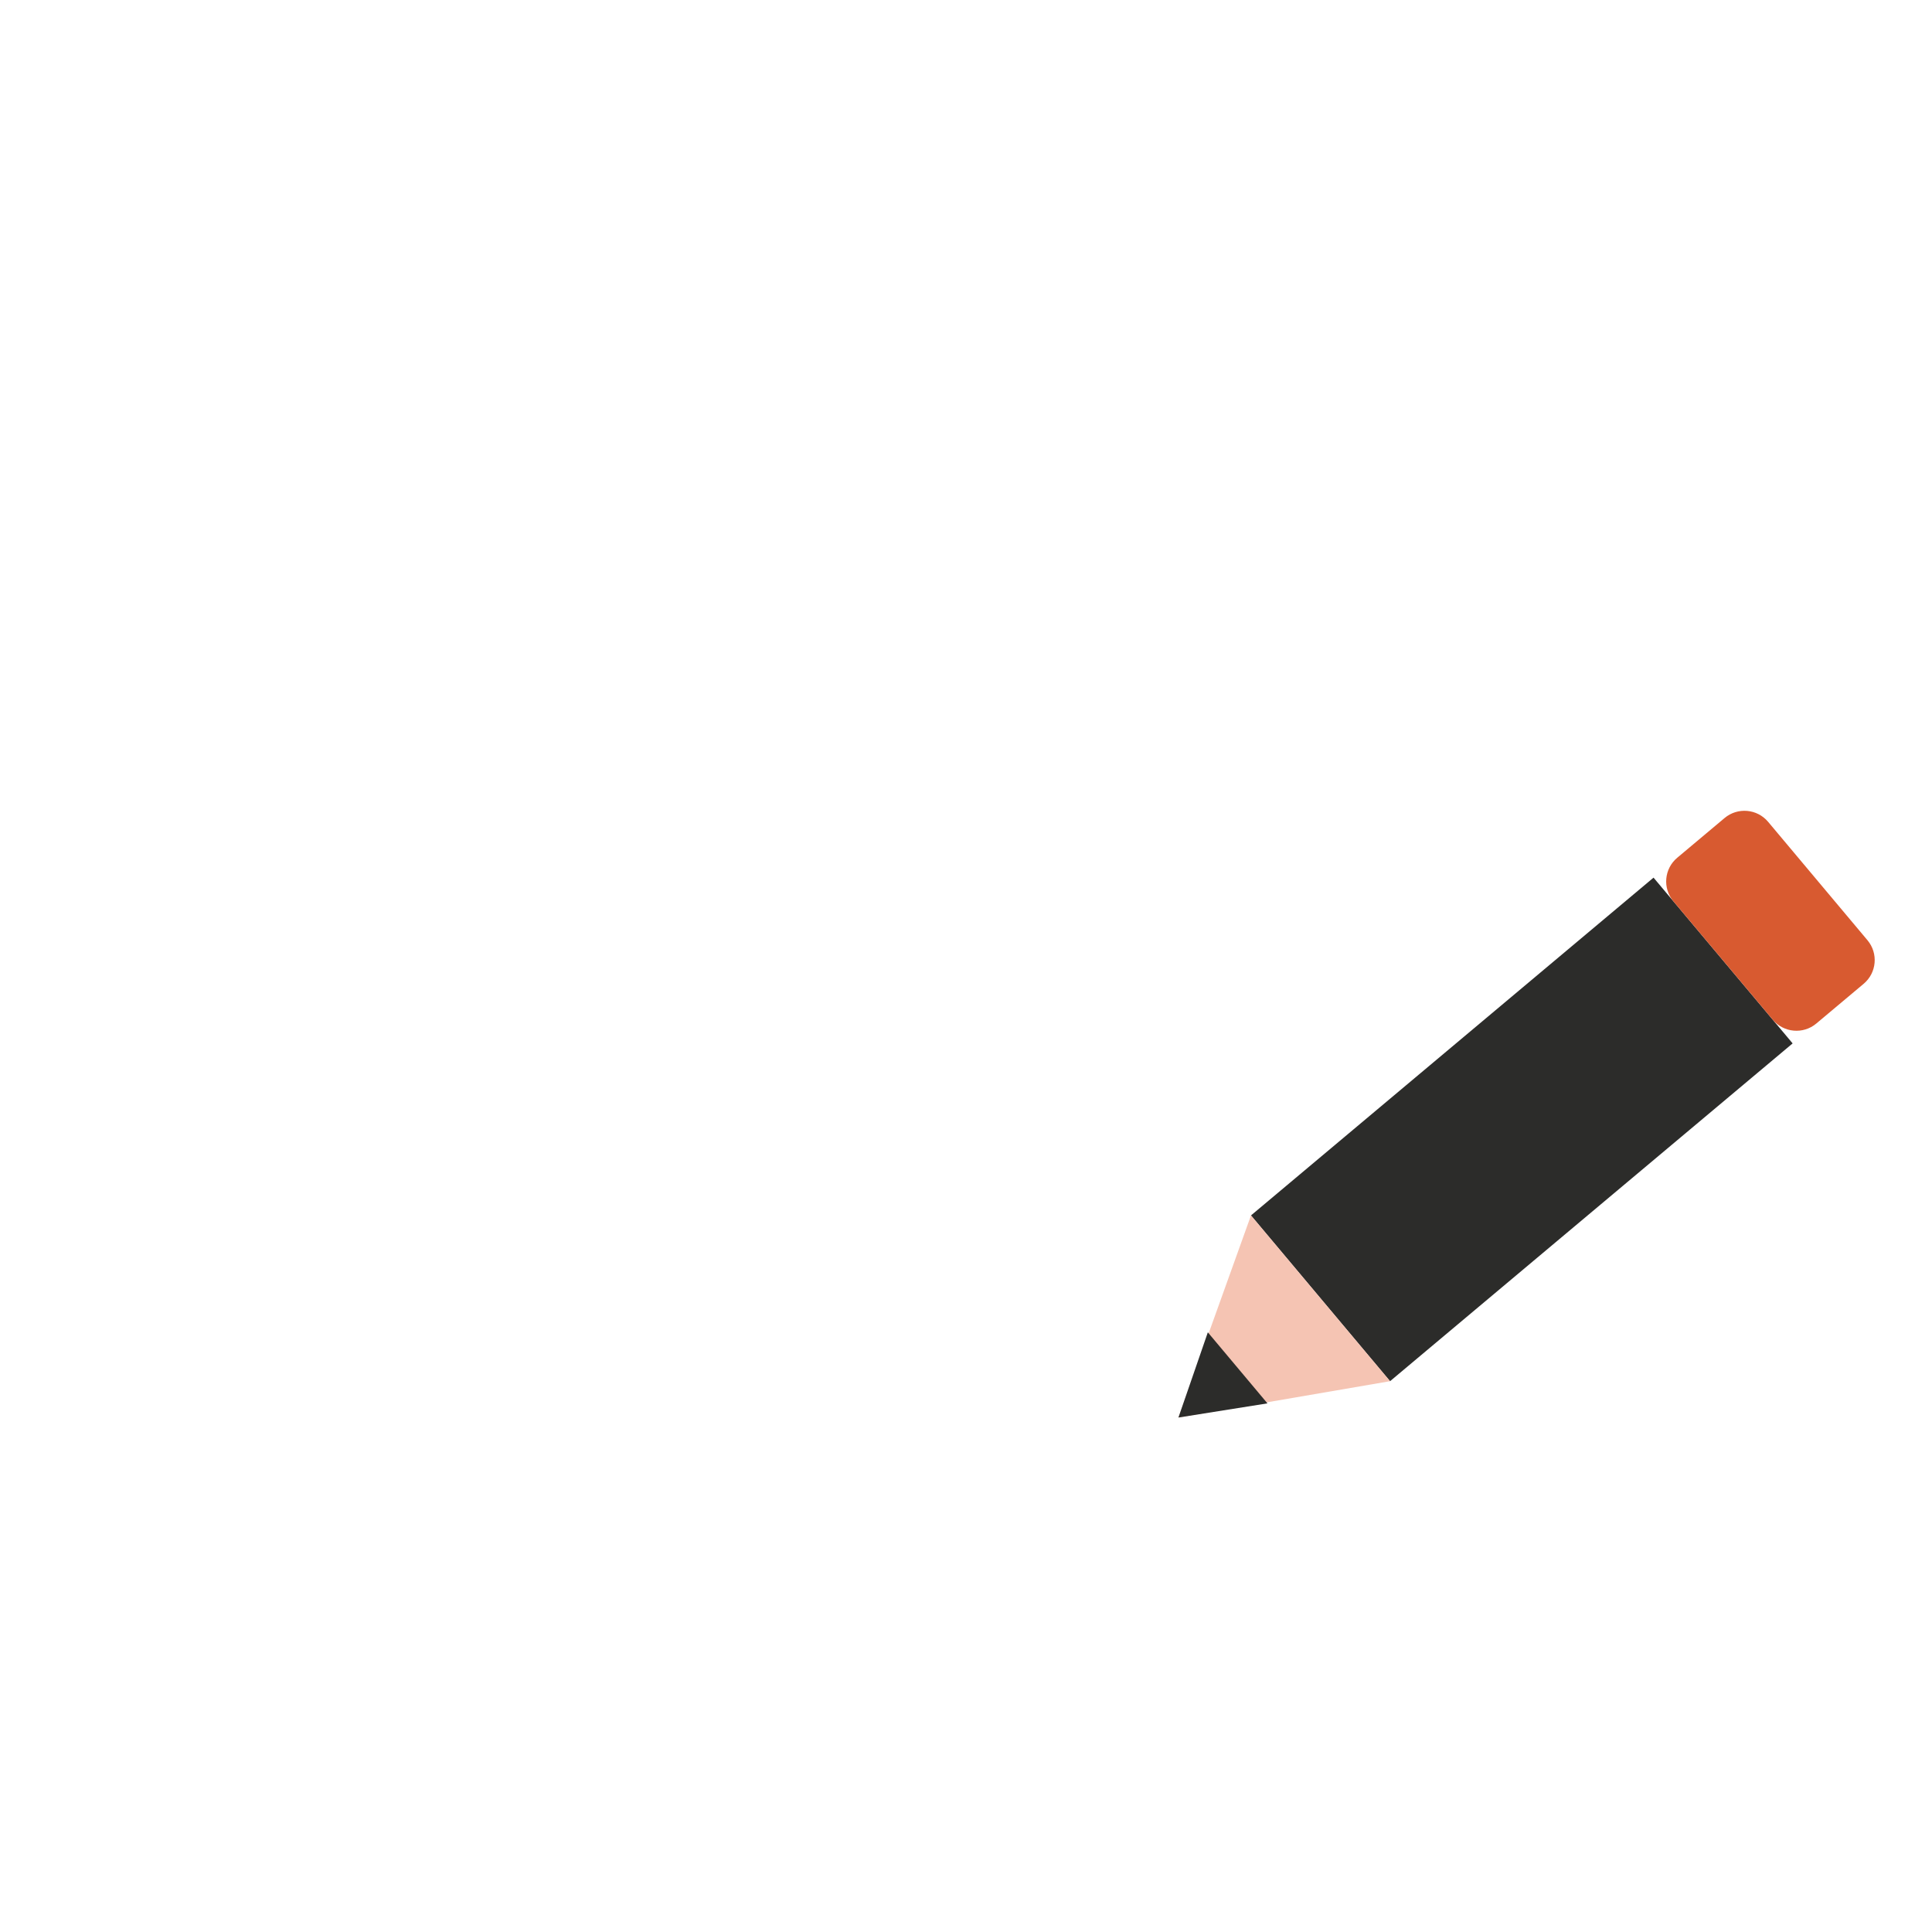
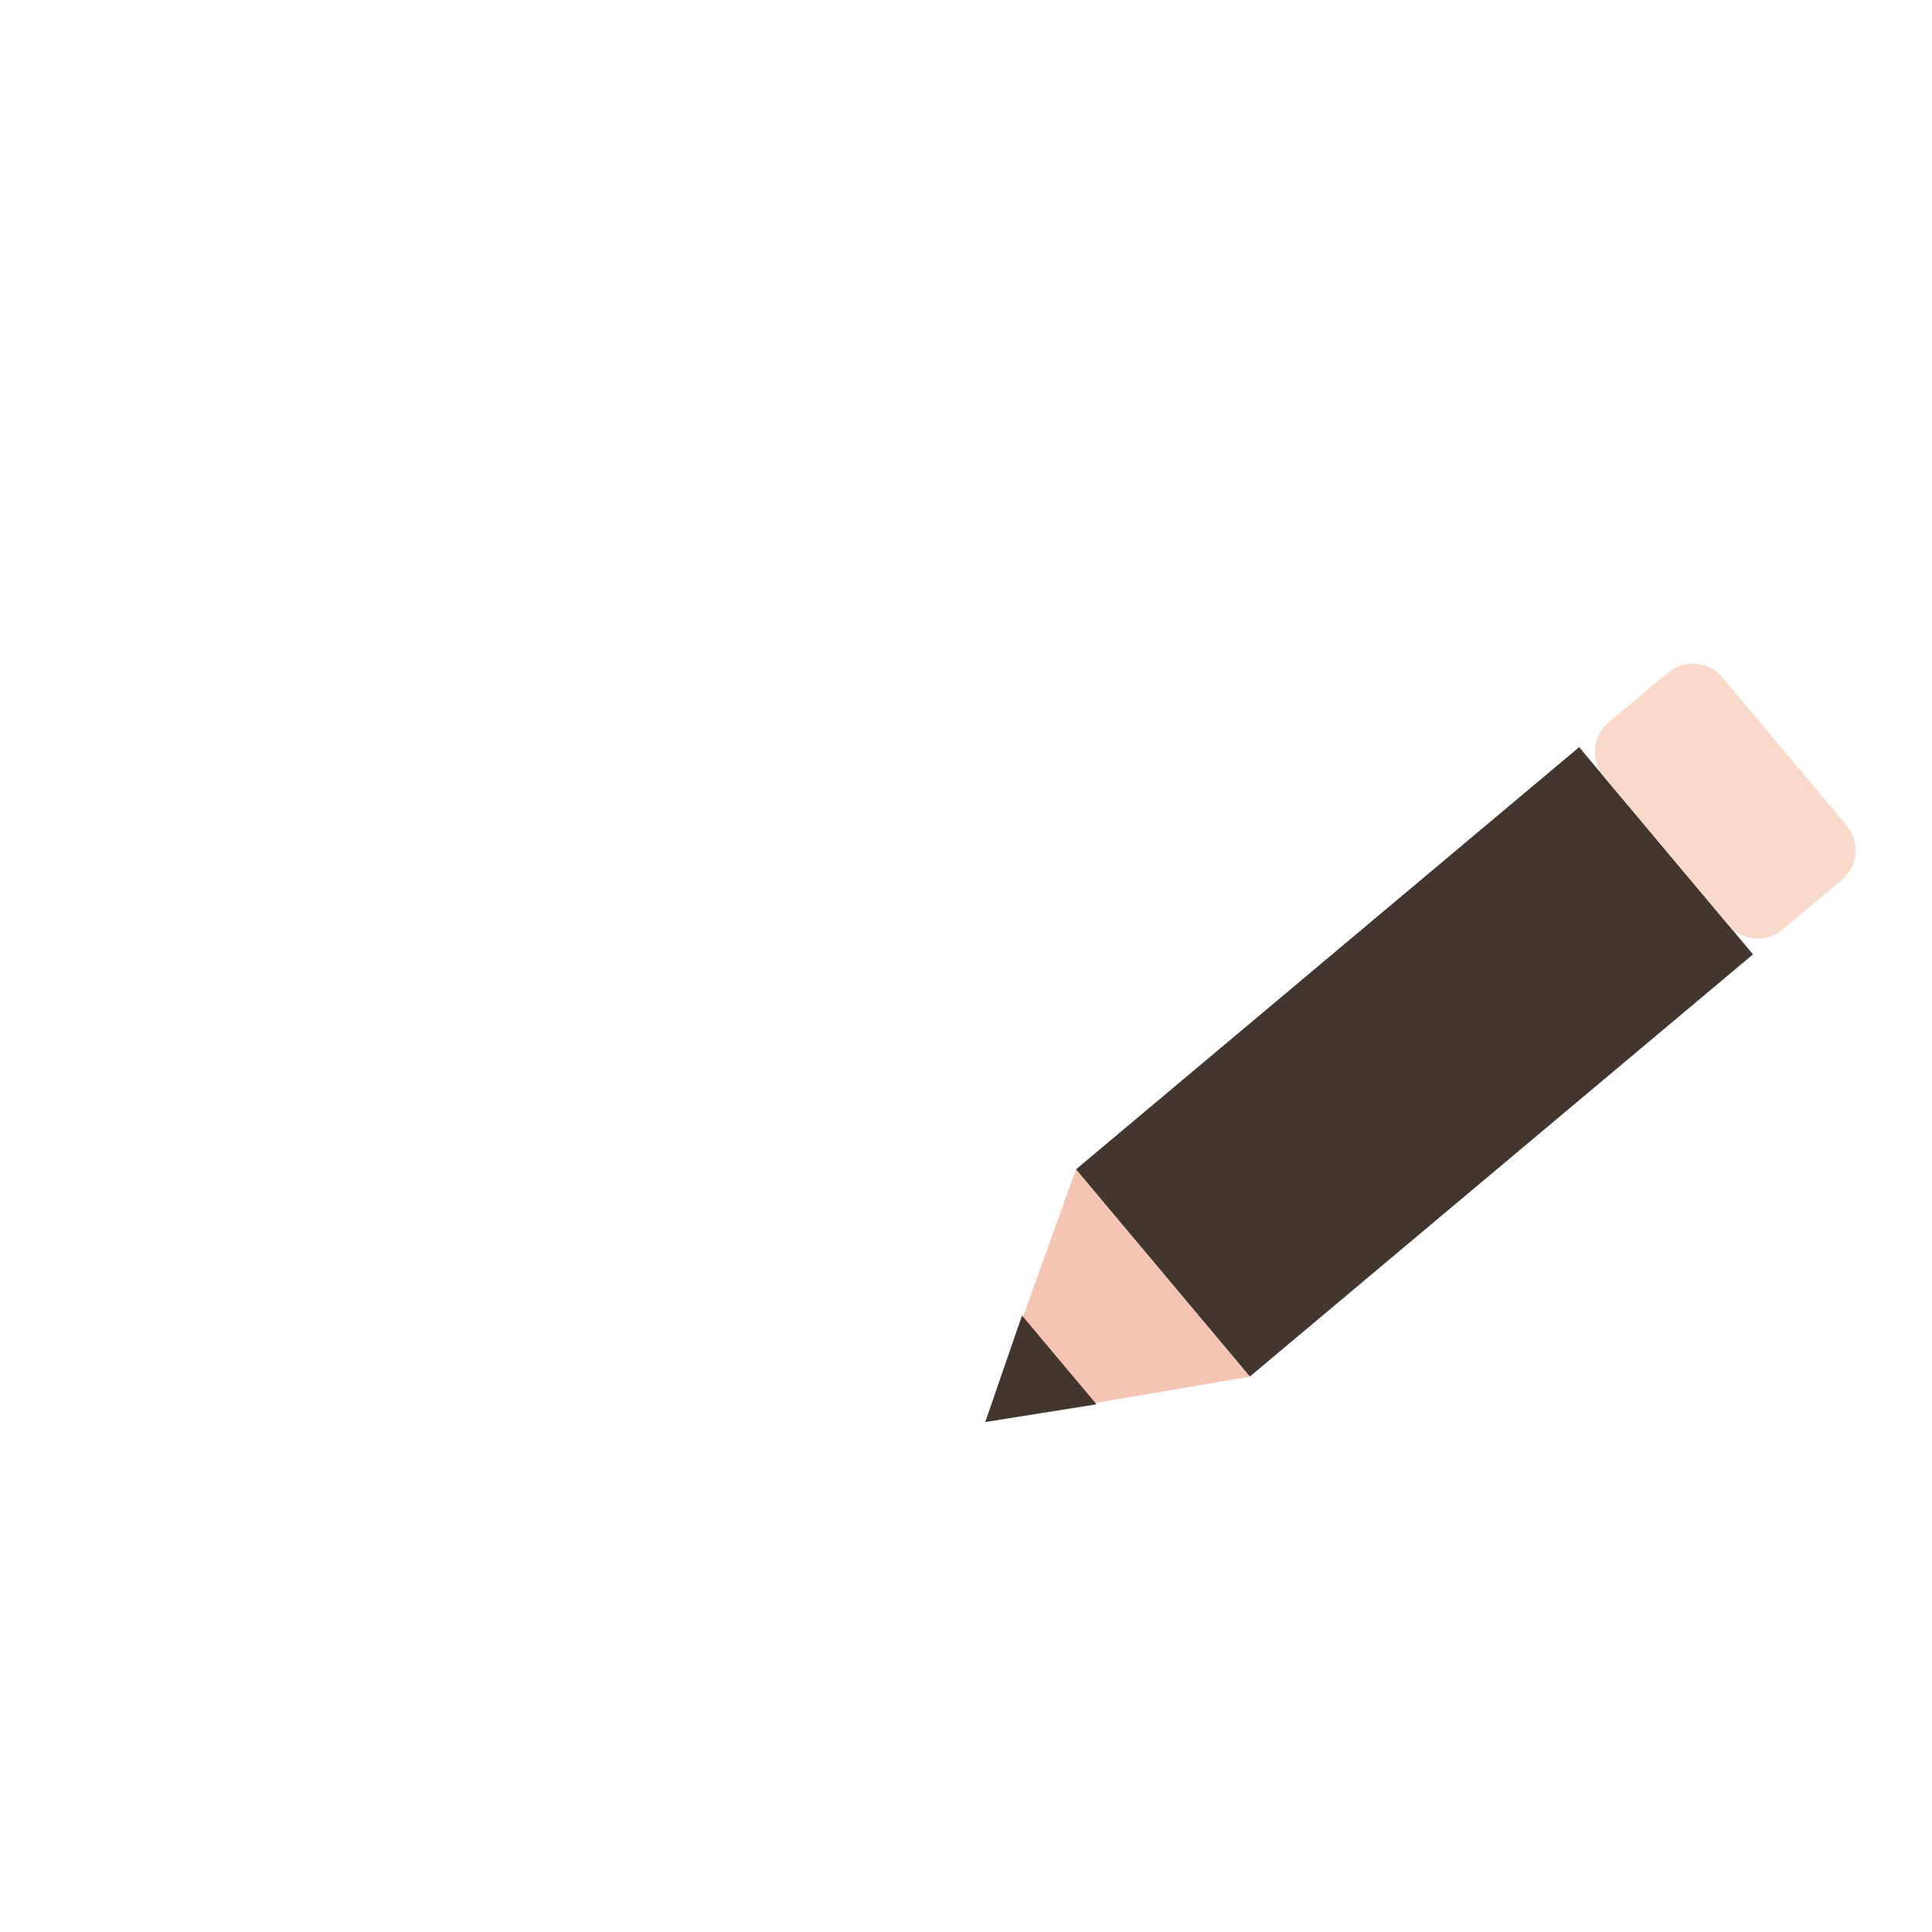
<svg xmlns="http://www.w3.org/2000/svg" width="1024" height="1024" viewBox="0 0 100 100">
-   <g transform="translate(68.35 67.2) rotate(-40) scale(0.8)">
-     <rect x="0" y="-7" width="34" height="14" fill="#2C2C2A" />
-     <rect x="34" y="-7" width="8" height="14" rx="2" fill="#D85A30" />
+   <g transform="translate(60.19 65.89) rotate(-40)">
+     <rect x="0" y="-7" width="34" height="14" fill="#43362F" />
+     <rect x="34" y="-7" width="8" height="14" rx="2" fill="#F9D9C9" />
    <path d="M0 -7 L-12 0 L0 7 Z" fill="#F5C4B3" />
-     <path d="M-7 -3 L-12 0 L-7 3 Z" fill="#2C2C2A" />
+     <path d="M-7 -3 L-12 0 L-7 3 Z" fill="#43362F" />
  </g>
</svg>
